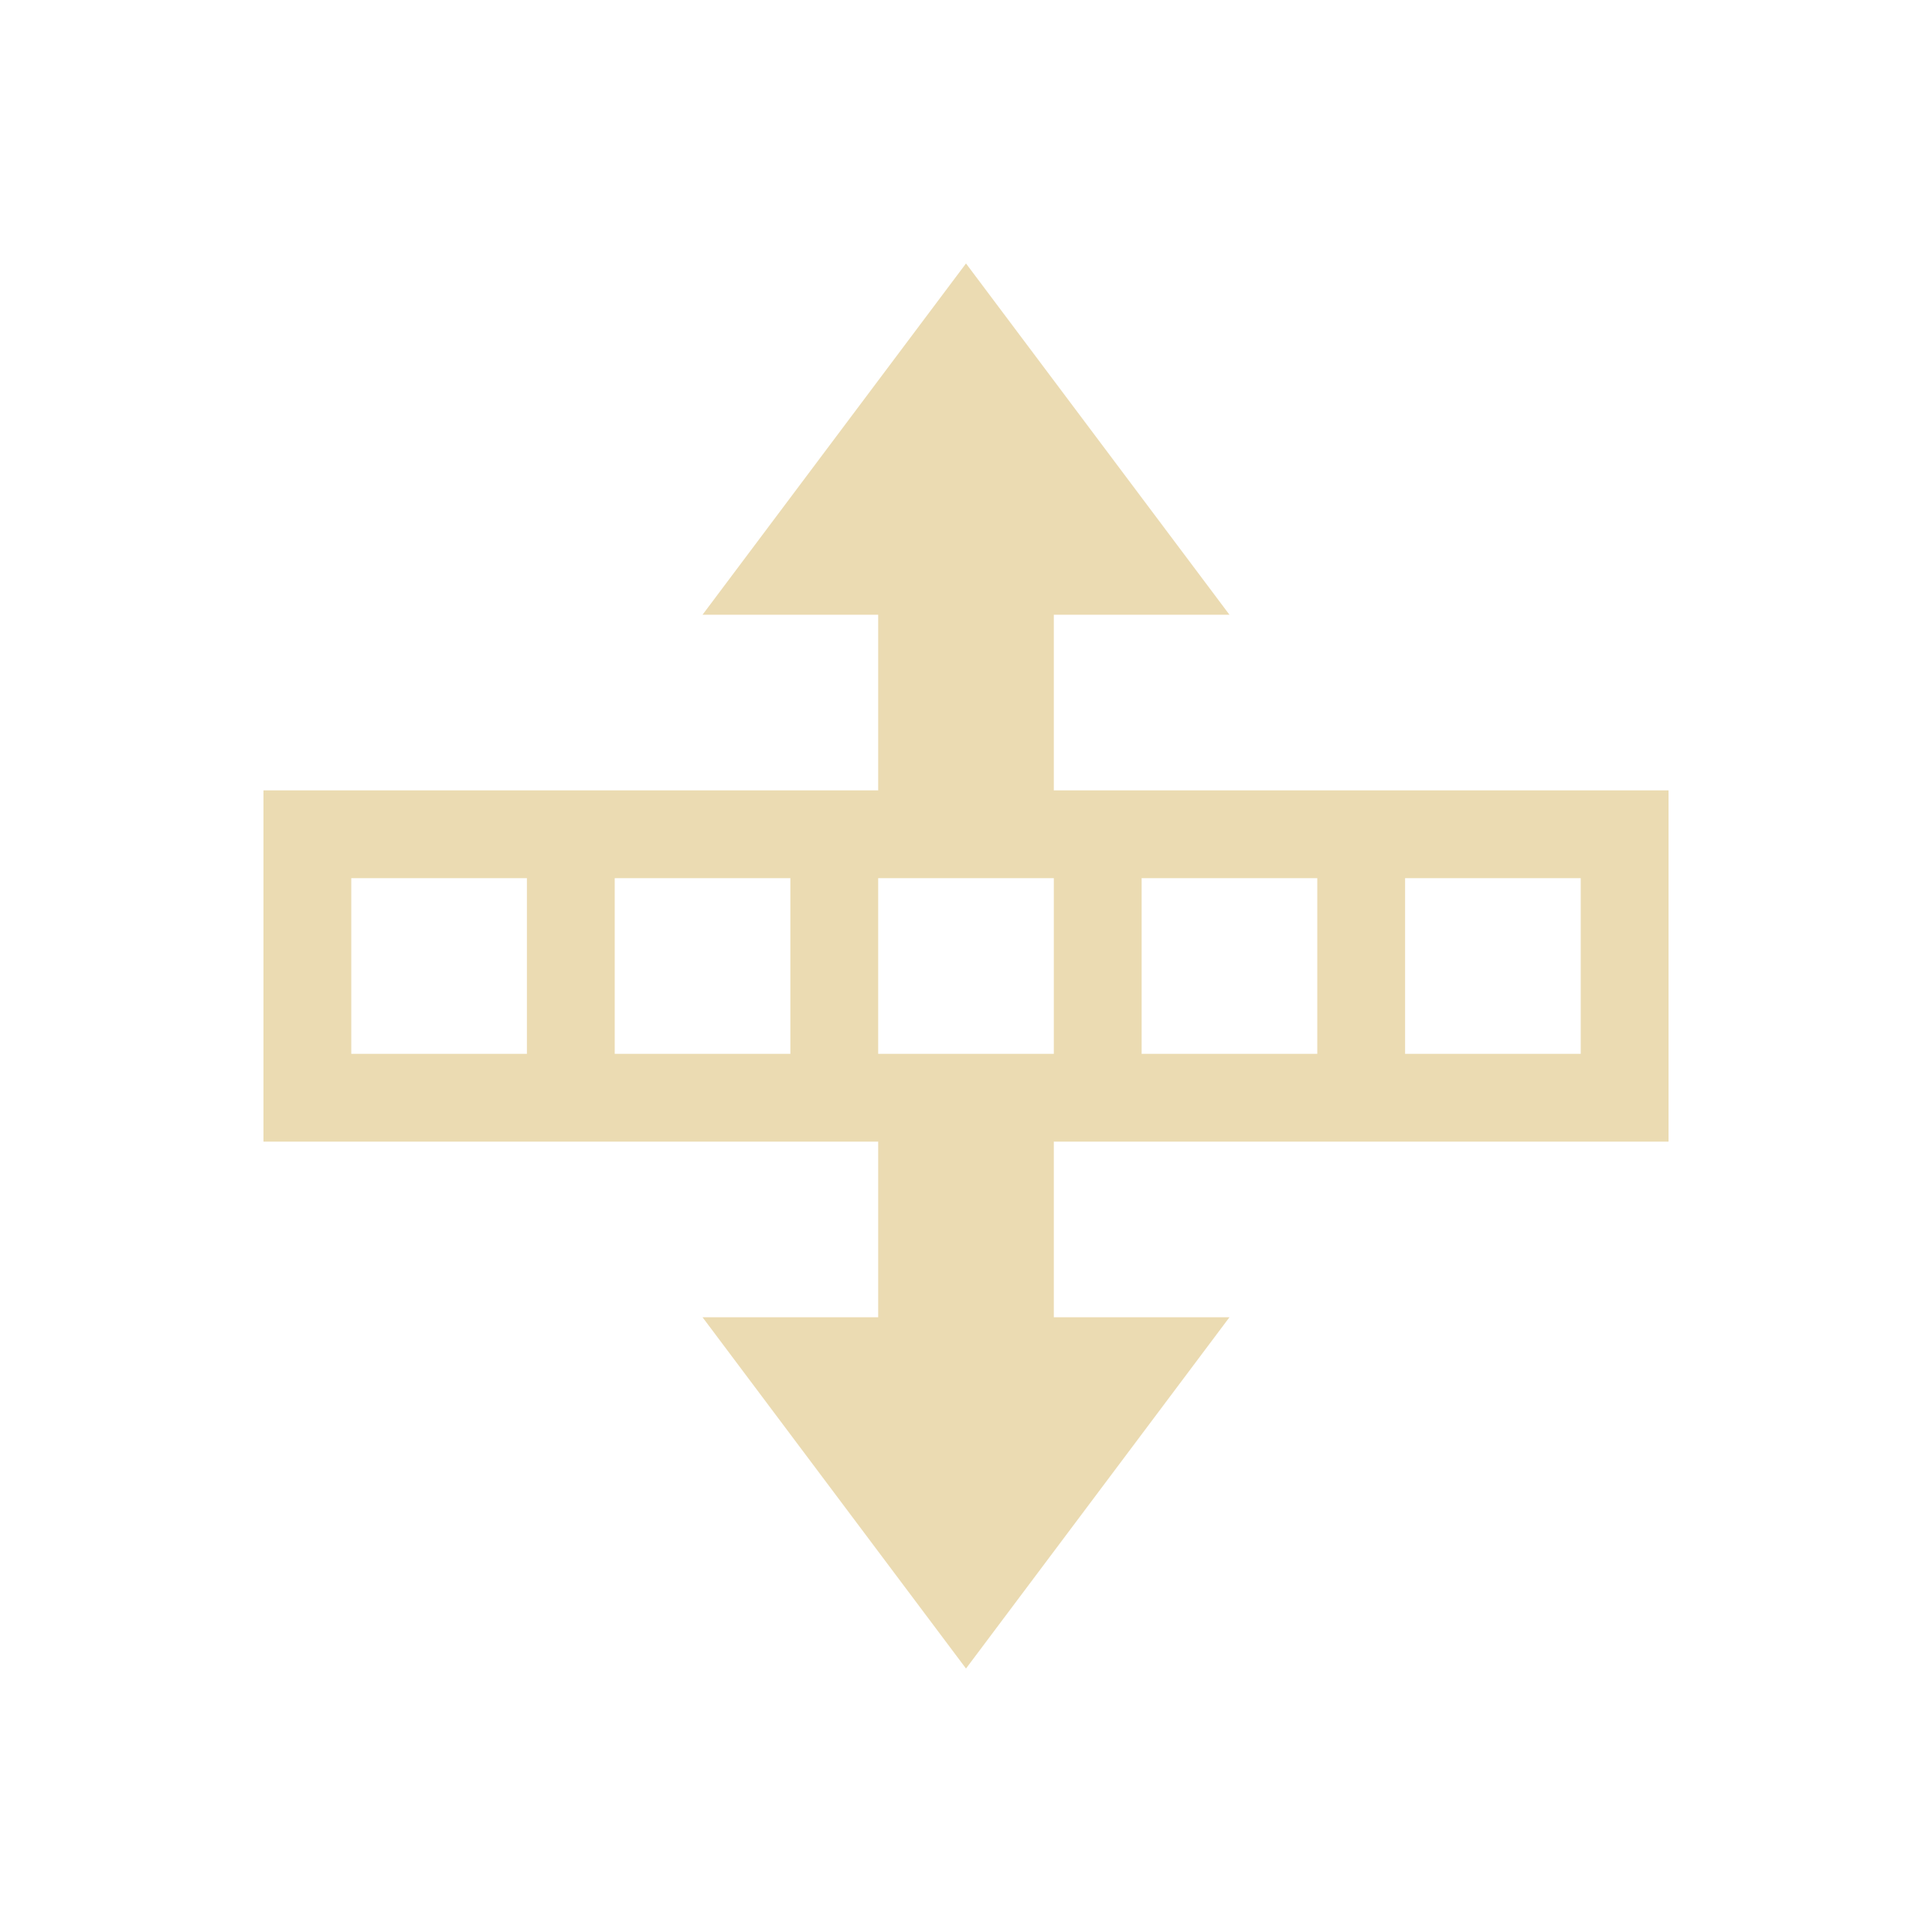
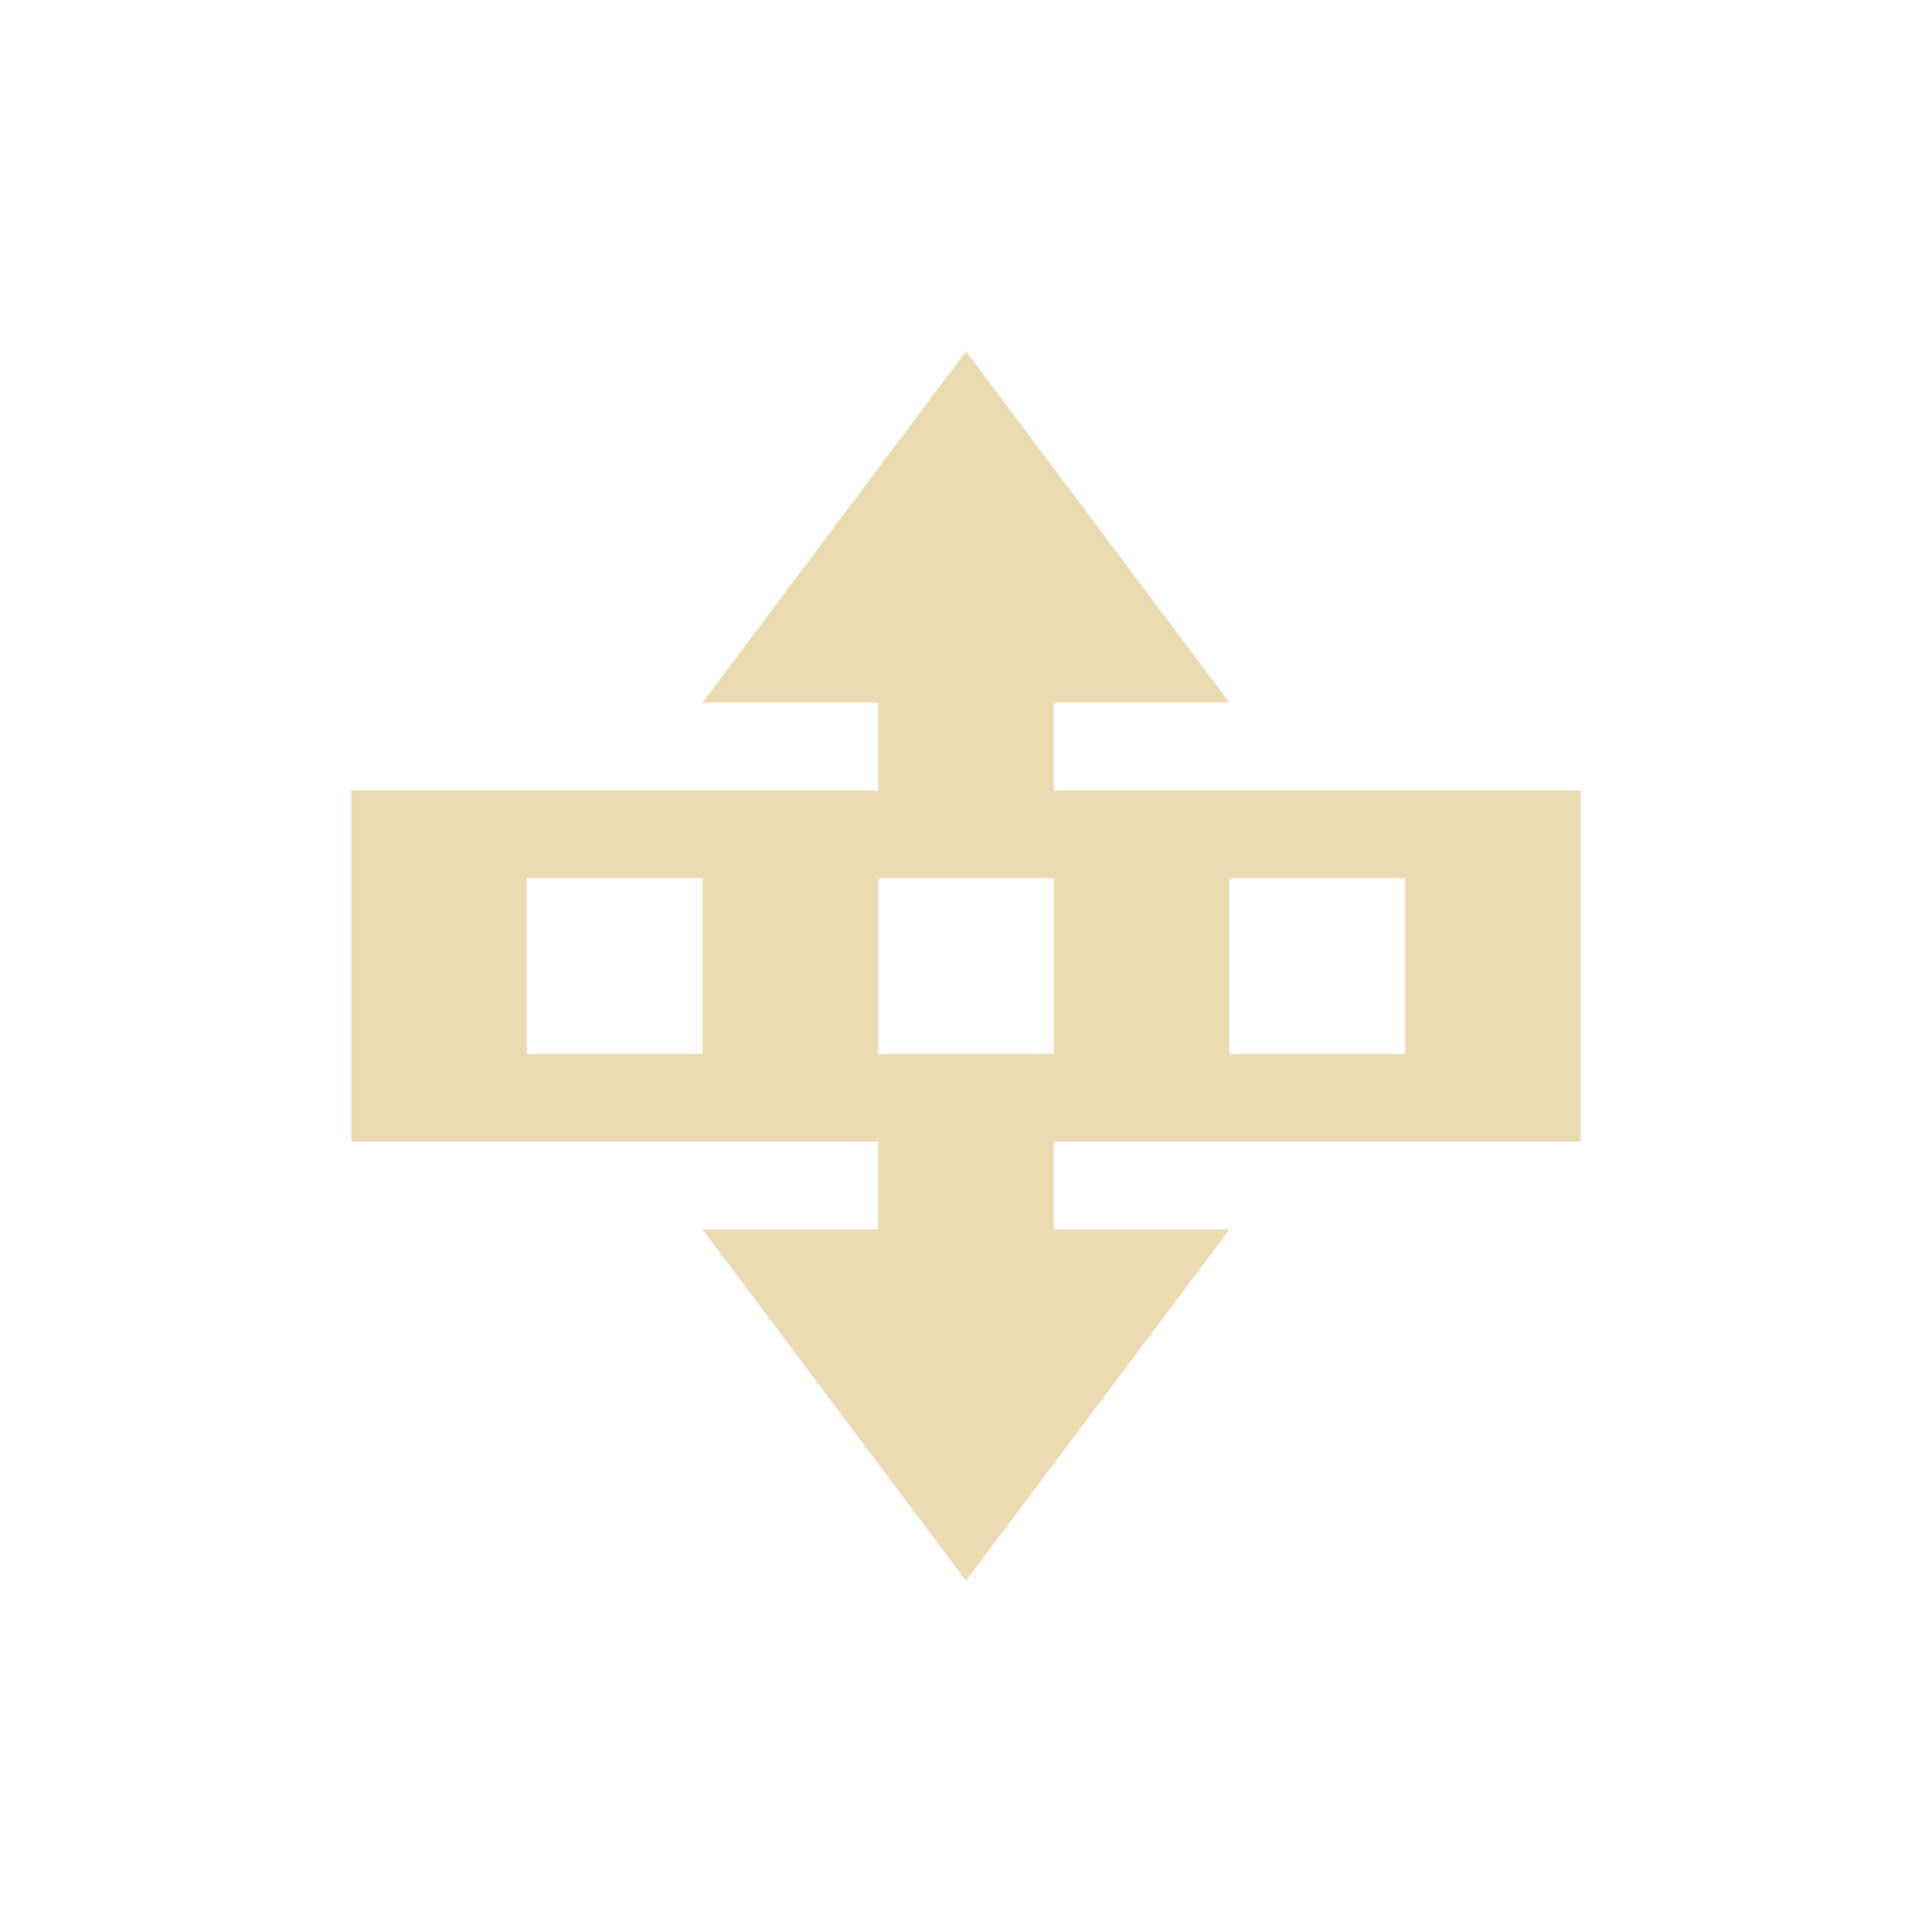
- <svg xmlns="http://www.w3.org/2000/svg" id="svg6" version="1.1" viewBox="0 0 22 22">
-   <defs id="defs3051">
-     <style id="current-color-scheme" type="text/css">
-       .ColorScheme-Text {
-         color: #ebdbb2;
-       }
-     </style>
+ <svg xmlns="http://www.w3.org/2000/svg" width="22" height="22" version="1.1" viewBox="0 0 22 22">
+   <defs>
+     <style type="text/css">.ColorScheme-Text { color:#ebdbb2; } .ColorScheme-Highlight { color:#458588; }</style>
  </defs>
-   <path id="path4" class="ColorScheme-Text" d="m11 3-3 4h2v2h-7v4h7v2h-2l3 4 3-4h-2v-2h7v-4h-7v-2h2zm-7 7h2v2h-2zm3 0h2v2h-2zm3 0h2v2h-2zm3 0h2v2h-2zm3 0h2v2h-2z" fill="currentColor" />
+   <path class="ColorScheme-Text" d="m11 4-3 4h2v1h-6v4h6v1h-2l3 4 3-4h-2v-1h6v-4h-6v-1h2zm-5 6h2v2h-2zm4 0h2v2h-2zm4 0h2v2h-2z" fill="currentColor" />
</svg>
